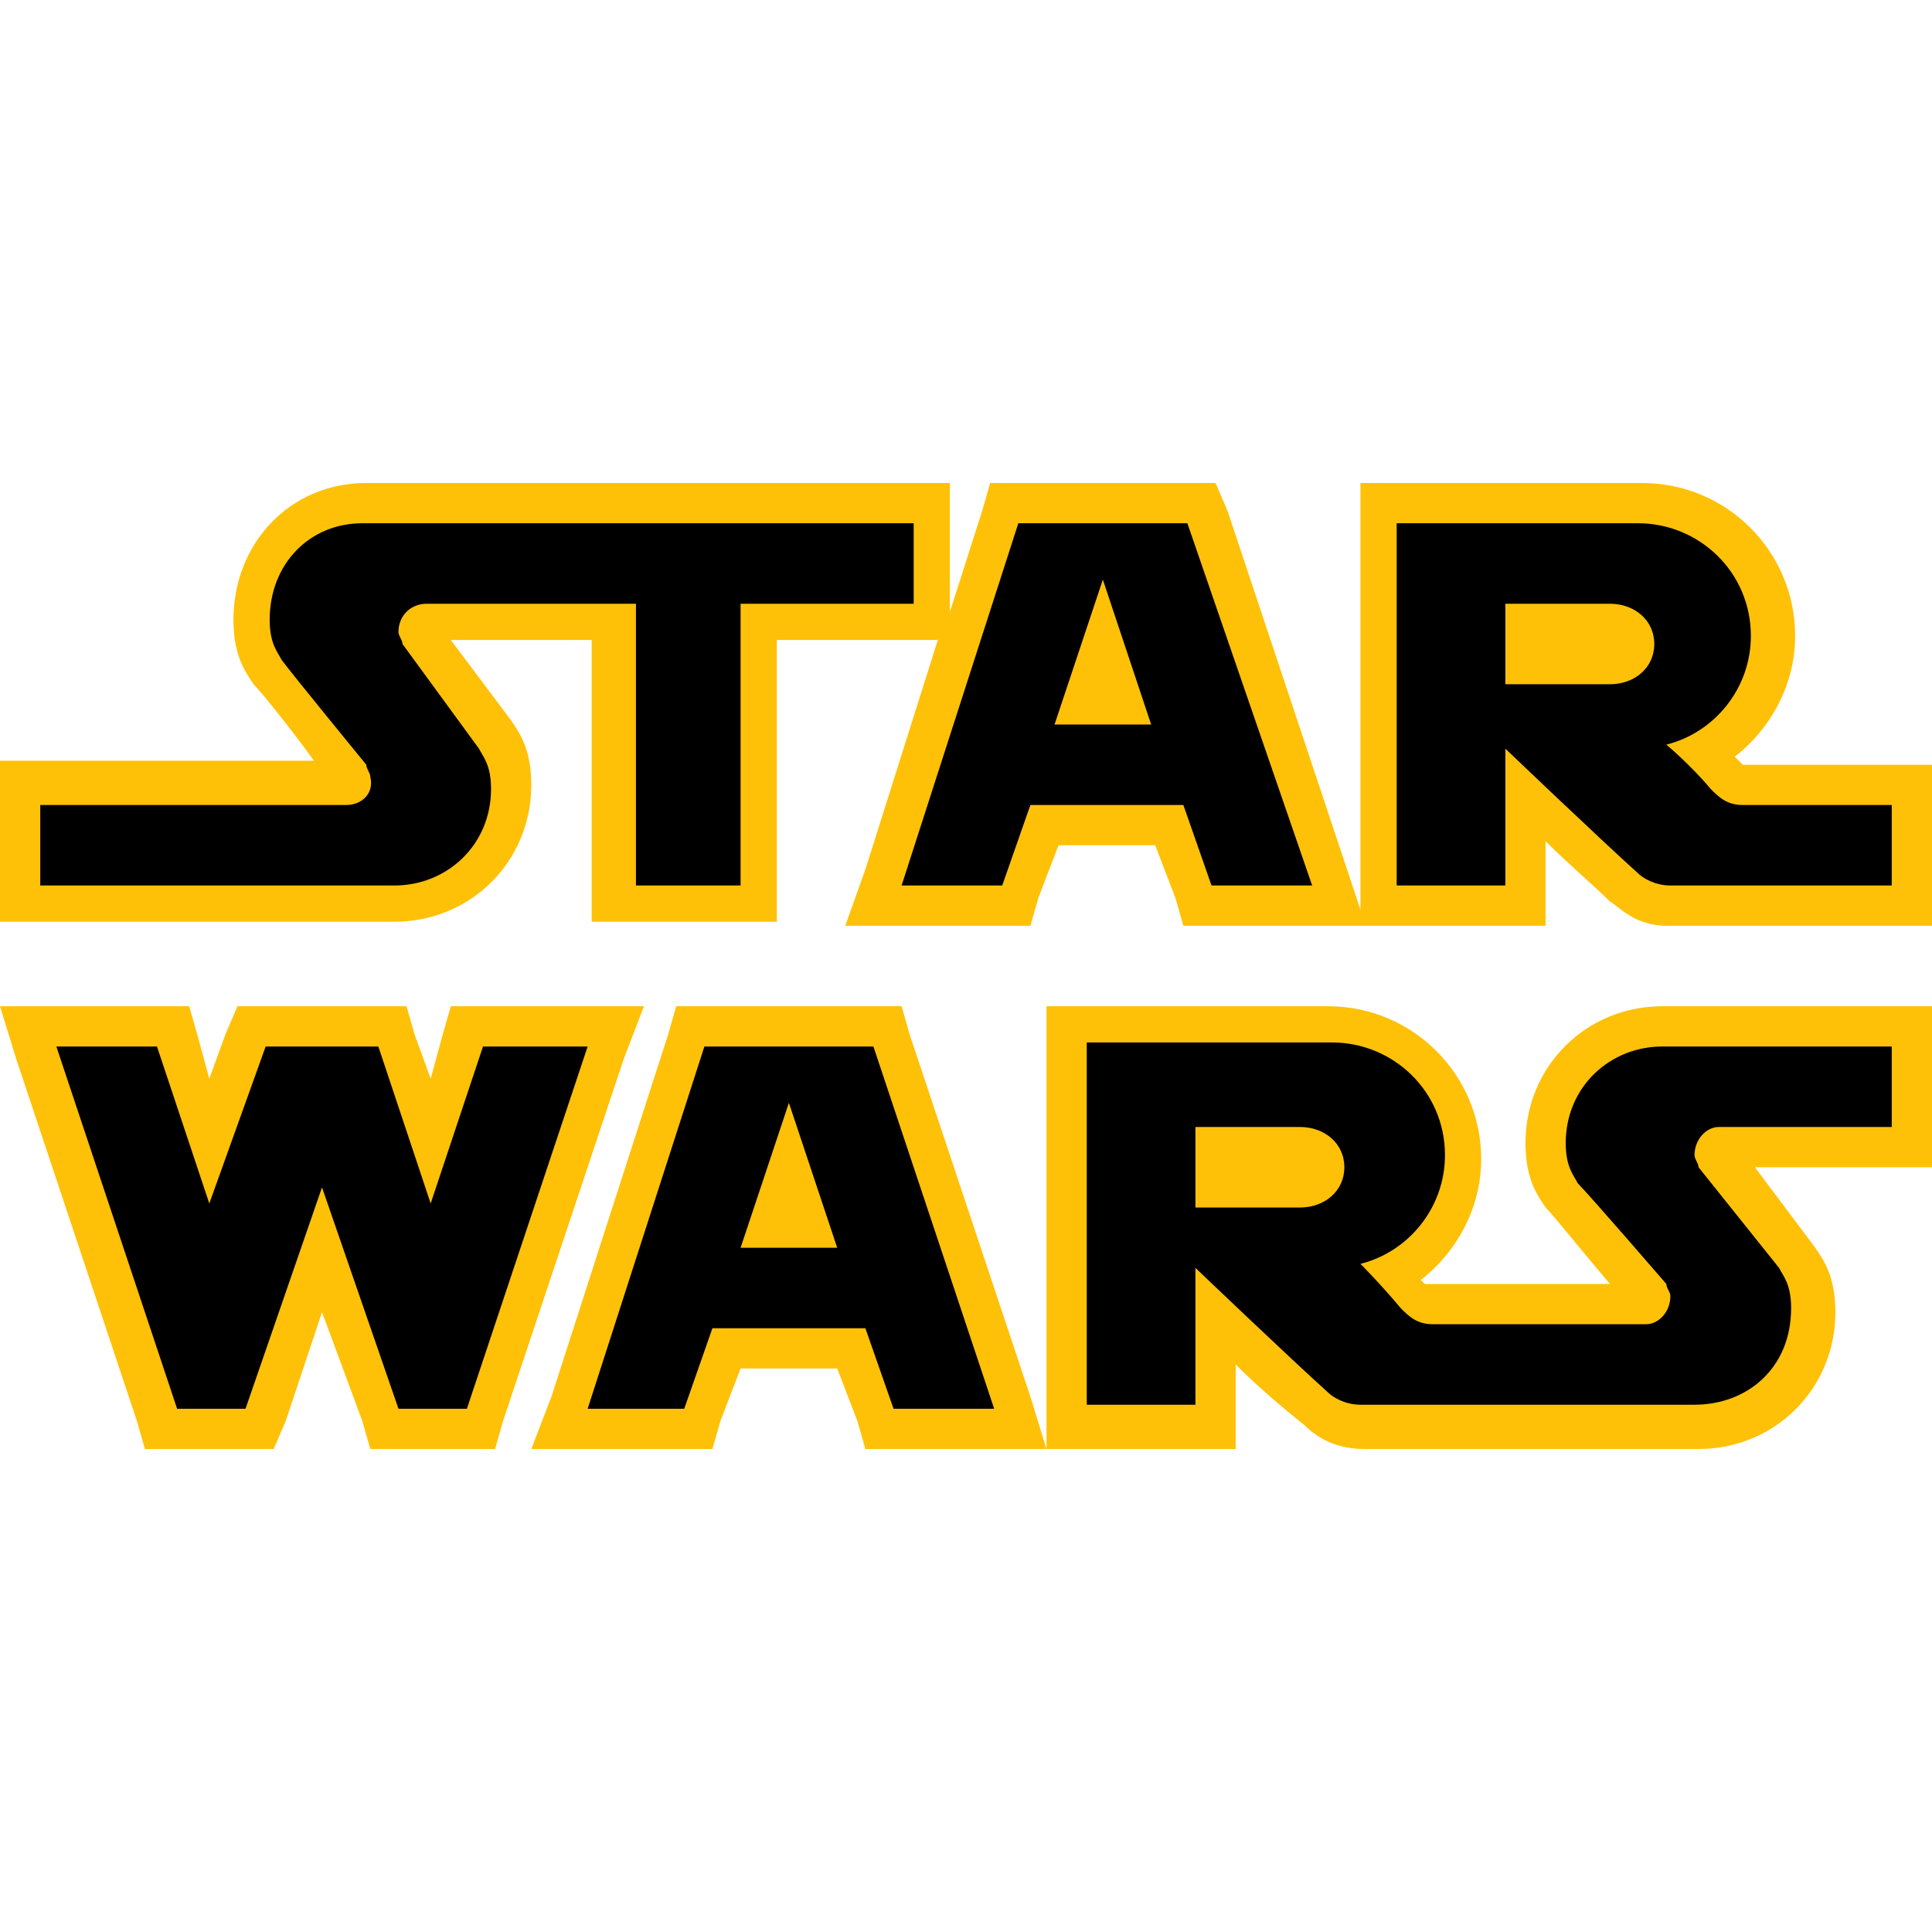
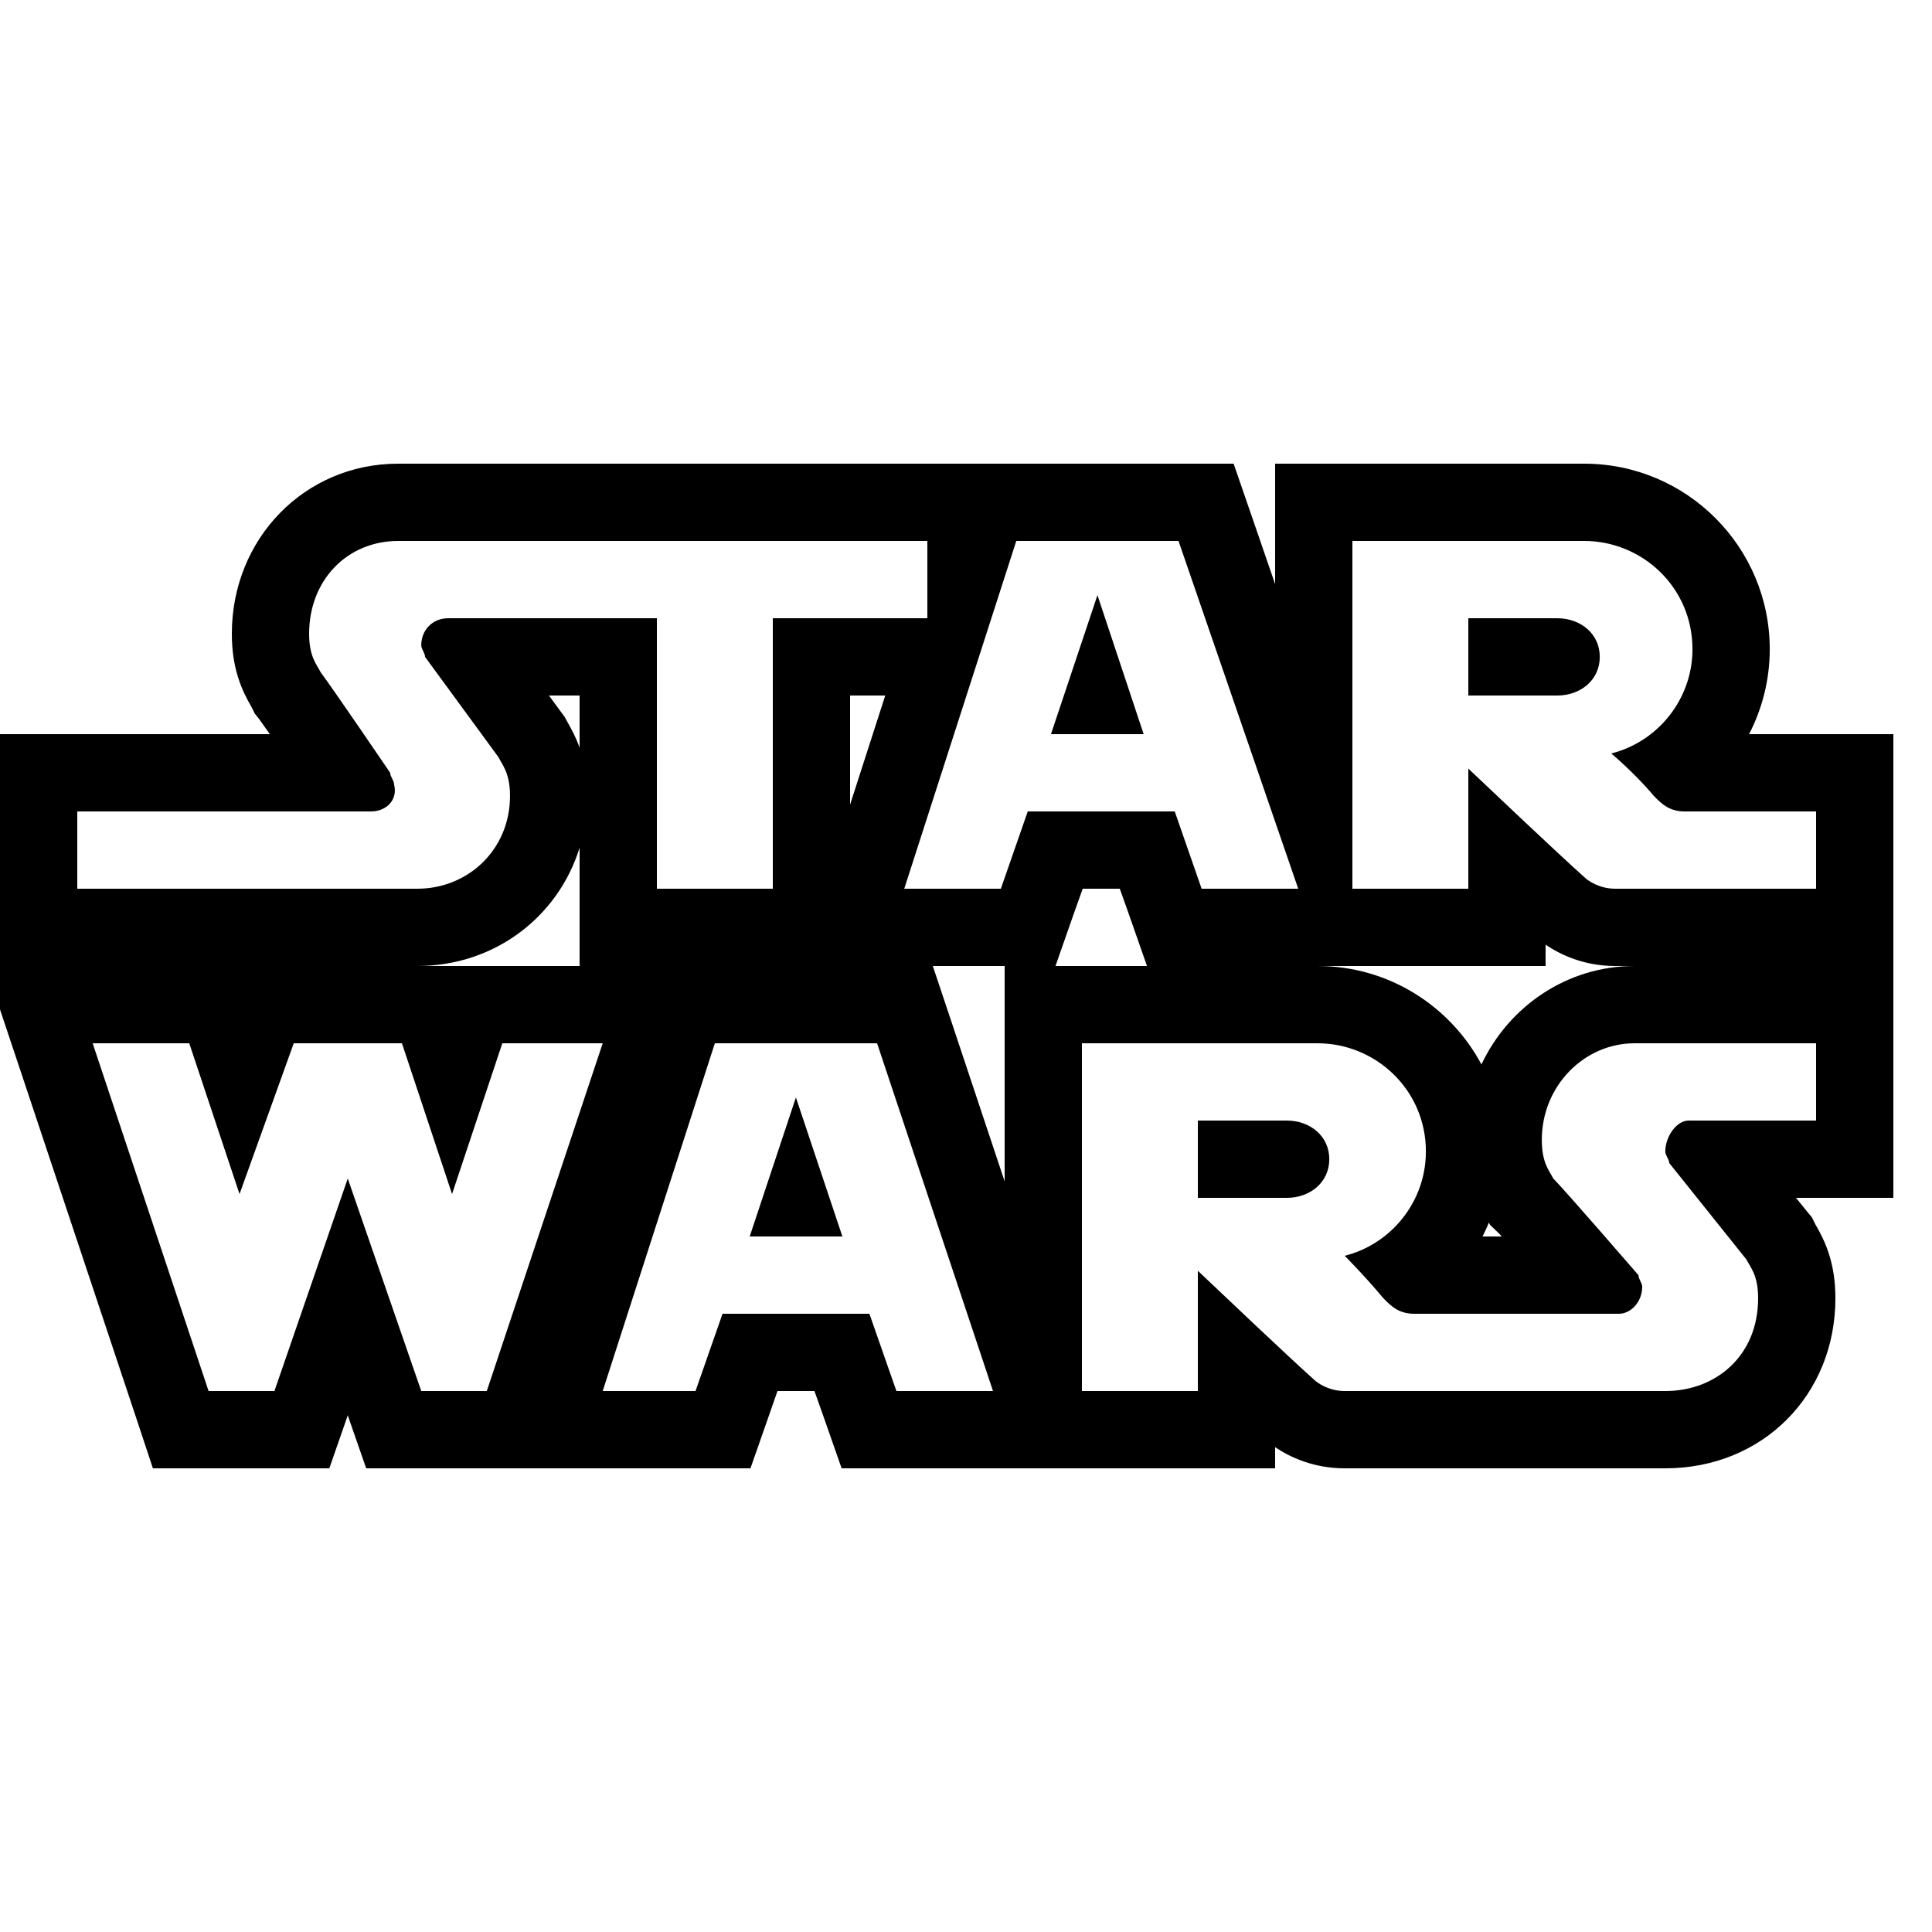
- <svg xmlns="http://www.w3.org/2000/svg" x="0px" y="0px" width="100" height="100" viewBox="0 0 48 48">
-   <path fill="#FFC107" d="M47,19h-3.7c0,0,0,0,0,0c-0.1-0.1-0.1-0.1-0.2-0.2c0.9-0.7,1.5-1.8,1.5-3c0-2.1-1.7-3.8-3.8-3.8h-6h-1v1v9v0.6l-0.3-0.9l-3-9L30.2,12h-0.7h-4.2h-0.7l-0.2,0.7l-0.8,2.5V15v-2v-1h-1H9.1c-1.9,0-3.3,1.5-3.3,3.4c0,0.9,0.3,1.3,0.5,1.6l0,0l0,0c0.2,0.2,1,1.2,1.5,1.9H1H0v1v2v1h1h8.8c1.9,0,3.4-1.5,3.4-3.4c0-0.9-0.3-1.3-0.5-1.6l-1.5-2h3.5v6v1h1h2.6h1v-1v-6h3.3h0.7l-1.8,5.7L21,23h1.4h2.5h0.7l0.2-0.7l0.5-1.3h2.4l0.5,1.3l0.2,0.7H30h2.5h1.2v0h1h2.7h1v-1v-1.1c0.6,0.6,1.2,1.1,1.6,1.5c0.2,0.1,0.6,0.6,1.4,0.6H47h1v-1v-2v-1H47z M15.5,26.3l-3,9L12.3,36h-0.7H9.9H9.2l-0.2-0.7L8,32.6l-0.9,2.7L6.8,36H6.1H4.4H3.6l-0.2-0.7l-3-9L0,25h1.4h2.6h0.7l0.2,0.7l0.3,1.1l0.4-1.1L5.9,25h0.7h2.8h0.7l0.2,0.7l0.4,1.1l0.3-1.1l0.2-0.7H12h2.6H16L15.5,26.3z M41.3,25c-1.9,0-3.4,1.5-3.4,3.4c0,0.9,0.3,1.3,0.5,1.6l0,0l0,0c0.2,0.2,1,1.2,1.6,1.9h-4.5c0,0,0,0-0.1,0c0,0-0.1-0.1-0.1-0.1c0.9-0.7,1.5-1.8,1.5-3c0-2.1-1.7-3.8-3.8-3.8h-3.4H27h-1v1v9v1l-0.4-1.3l-3-9L22.4,25h-0.7h-4.2h-0.7l-0.2,0.7l-2.9,9L13.2,36h1.4H17h0.7l0.2-0.7l0.5-1.3h2.4l0.5,1.3l0.2,0.7h0.7h2.5H26h0h1h2.7h1v-1v-1.1c0.6,0.6,1.2,1.1,1.7,1.5c0.4,0.4,0.9,0.6,1.5,0.6h8.3c1.9,0,3.4-1.5,3.4-3.4c0-0.9-0.3-1.3-0.5-1.6l-1.5-2H47h1v-1v-2v-1h-1H41.3z" />
-   <path d="M22.5,13c0,0-12.6,0-13.5,0c-1.3,0-2.3,1-2.3,2.4c0,0.6,0.2,0.8,0.3,1C7.3,16.8,9.1,19,9.1,19c0,0.1,0.1,0.2,0.1,0.3C9.3,19.7,9,20,8.6,20c0,0-7.6,0-7.6,0v2c0,0,8.1,0,8.8,0c1.3,0,2.4-1,2.4-2.4c0-0.6-0.2-0.8-0.3-1L10,16c0-0.1-0.1-0.2-0.1-0.3c0-0.4,0.3-0.7,0.7-0.7c0,0,5.2,0,5.2,0v7h2.6v-7h4.3V13z M29.5,13h-4.2l-2.9,9h2.5l0.7-2h3.8l0.7,2h2.5L29.5,13z M26.2,18l1.2-3.6l1.2,3.6H26.2z M43.3,20c-0.4,0-0.6-0.2-0.8-0.4c-0.5-0.6-1.1-1.1-1.1-1.1c1.2-0.3,2.1-1.4,2.1-2.7c0-1.6-1.3-2.8-2.8-2.8h-6v9h2.7v-3.4c0,0,2.3,2.2,3.3,3.1c0.1,0.1,0.4,0.3,0.8,0.3c0.3,0,5.5,0,5.5,0v-2H43.3z M37.4,15H40c0.6,0,1.1,0.4,1.1,1c0,0.6-0.5,1-1.1,1h-2.6V15z M12,26l-1.3,3.9L9.4,26H6.6l-1.4,3.9L3.9,26H1.4l3,9h1.7L8,29.5L9.9,35h1.7l3-9H12z M42.7,28c0,0,4.3,0,4.3,0v-2c0,0-4.8,0-5.7,0c-1.3,0-2.4,1-2.4,2.4c0,0.6,0.2,0.8,0.3,1c0.3,0.3,2.2,2.5,2.2,2.5c0,0.1,0.1,0.2,0.1,0.3c0,0.4-0.3,0.7-0.6,0.7c0,0-5.2,0-5.3,0c-0.4,0-0.6-0.2-0.8-0.4c-0.5-0.6-1-1.1-1-1.1c1.2-0.3,2.1-1.4,2.1-2.7c0-1.6-1.3-2.8-2.8-2.8h-3.4H27v9h2.7v-3.4c0,0,2.3,2.2,3.3,3.1c0.1,0.1,0.4,0.3,0.8,0.3c0.3,0,7.8,0,8.3,0c1.3,0,2.4-0.9,2.4-2.4c0-0.6-0.2-0.8-0.3-1L42.2,29c0-0.1-0.1-0.2-0.1-0.3C42.1,28.3,42.4,28,42.7,28z M32.3,30h-2.6v-2h2.6c0.6,0,1.1,0.4,1.1,1C33.4,29.6,32.9,30,32.3,30z M21.7,26h-4.2l-2.9,9H17l0.7-2h3.8l0.7,2h2.5L21.7,26z M18.4,31l1.2-3.6l1.2,3.6H18.4z" />
+ <svg xmlns="http://www.w3.org/2000/svg" x="0px" y="0px" width="100" height="100" viewBox="0 0 50 50">
+   <path d="M 10.301 12 C 7.891 12 6 13.934 6 16.402 C 6 17.312 6.262 17.875 6.516 18.309 L 6.594 18.469 L 6.699 18.598 C 6.75 18.668 6.852 18.812 6.984 19 L 0 19 L 0 26.125 L 0.504 27.633 L 3.504 36.633 L 3.957 38 L 8.523 38 L 8.992 36.652 L 9 36.625 L 9.008 36.652 L 9.477 38 L 19.422 38 L 19.891 36.66 L 20.121 36 L 21.078 36 L 21.312 36.66 L 21.781 38 L 33 38 L 33 37.453 C 33.383 37.711 33.996 38 34.801 38 L 43.098 38 C 45.609 38 47.5 36.109 47.5 33.598 C 47.5 32.688 47.238 32.125 46.984 31.691 L 46.891 31.504 L 46.762 31.348 L 46.48 31 L 49 31 L 49 19 L 45.266 19 C 45.609 18.336 45.801 17.586 45.801 16.801 C 45.801 14.152 43.648 12 41 12 L 33 12 L 33 15.117 L 32.391 13.348 L 31.926 12 Z M 10.301 14 L 24 14 L 24 16 L 20 16 L 20 23 L 17 23 L 17 16 L 11.598 16 C 11.199 16 10.902 16.301 10.902 16.699 C 10.902 16.801 11 16.898 11 17 L 12.902 19.598 C 13 19.801 13.199 20 13.199 20.598 C 13.199 22 12.102 23 10.801 23 L 2 23 L 2 21 L 9.602 21 C 10 21 10.301 20.699 10.199 20.301 C 10.199 20.199 10.098 20.102 10.098 20 C 10.098 20 8.602 17.801 8.301 17.402 C 8.199 17.199 8 17 8 16.402 C 8 15 9 14 10.301 14 Z M 26.301 14 L 30.5 14 L 33.598 23 L 31.098 23 L 30.402 21 L 26.598 21 L 25.902 23 L 23.402 23 Z M 35 14 L 41 14 C 42.5 14 43.801 15.199 43.801 16.801 C 43.801 18.102 42.898 19.199 41.699 19.5 C 41.699 19.5 42.301 20 42.801 20.598 C 43 20.801 43.199 21 43.598 21 L 47 21 L 47 23 L 41.801 23 C 41.402 23 41.102 22.801 41 22.699 C 40.223 22 38.66 20.516 38 19.891 C 38 20.875 38 23 38 23 L 35 23 Z M 28.402 15.402 L 27.199 19 L 29.598 19 Z M 38 16 L 38 18 L 40.301 18 C 40.902 18 41.402 17.602 41.402 17 C 41.402 16.398 40.902 16 40.301 16 Z M 14.207 18 L 15 18 L 15 19.352 C 14.91 19.094 14.797 18.883 14.688 18.691 L 14.609 18.547 L 14.516 18.422 Z M 22 18 L 22.91 18 L 22 20.824 Z M 15 21.938 L 15 25 L 10.801 25 C 12.797 25 14.445 23.73 15 21.938 Z M 28.02 23 L 28.98 23 L 29.215 23.66 L 29.684 25 L 27.316 25 L 27.785 23.66 Z M 40 24.449 C 40.383 24.707 40.992 25 41.801 25 L 42.301 25 C 40.559 25 39.051 26.039 38.34 27.547 C 37.527 26.031 35.934 25 34.098 25 L 40 25 Z M 24.141 25 L 26 25 L 26 30.574 L 24.598 26.367 Z M 2.398 27 L 4.898 27 L 6.199 30.902 L 7.602 27 L 10.402 27 L 11.699 30.902 L 13 27 L 15.598 27 L 12.598 36 L 10.902 36 L 9 30.5 L 7.102 36 L 5.398 36 Z M 18.5 27 L 22.699 27 L 25.699 36 L 23.199 36 L 22.5 34 L 18.699 34 L 18 36 L 15.598 36 Z M 28 27 L 34.098 27 C 35.598 27 36.902 28.199 36.902 29.801 C 36.902 31.102 36 32.199 34.801 32.5 C 34.801 32.5 35.301 33 35.801 33.598 C 36 33.801 36.199 34 36.598 34 L 41.902 34 C 42.199 34 42.5 33.699 42.5 33.301 C 42.5 33.199 42.402 33.102 42.402 33 C 42.402 33 40.5 30.801 40.199 30.5 C 40.098 30.301 39.902 30.102 39.902 29.5 C 39.902 28.102 41 27 42.301 27 L 47 27 L 47 29 L 43.699 29 C 43.398 29 43.098 29.402 43.098 29.801 C 43.098 29.902 43.199 30 43.199 30.098 L 45.199 32.598 C 45.301 32.801 45.5 33 45.5 33.598 C 45.5 35.098 44.398 36 43.098 36 L 34.801 36 C 34.402 36 34.102 35.801 34 35.699 C 33.223 35 31.656 33.508 31 32.887 L 31 36 L 28 36 Z M 20.598 28.402 L 19.402 32 L 21.801 32 Z M 31 29 L 31 31 L 33.301 31 C 33.902 31 34.402 30.602 34.402 30 C 34.402 29.398 33.902 29 33.301 29 Z M 38.531 31.641 L 38.562 31.699 L 38.785 31.914 C 38.805 31.934 38.832 31.961 38.863 32 L 38.367 32 C 38.426 31.883 38.484 31.762 38.531 31.641 Z" />
</svg>
